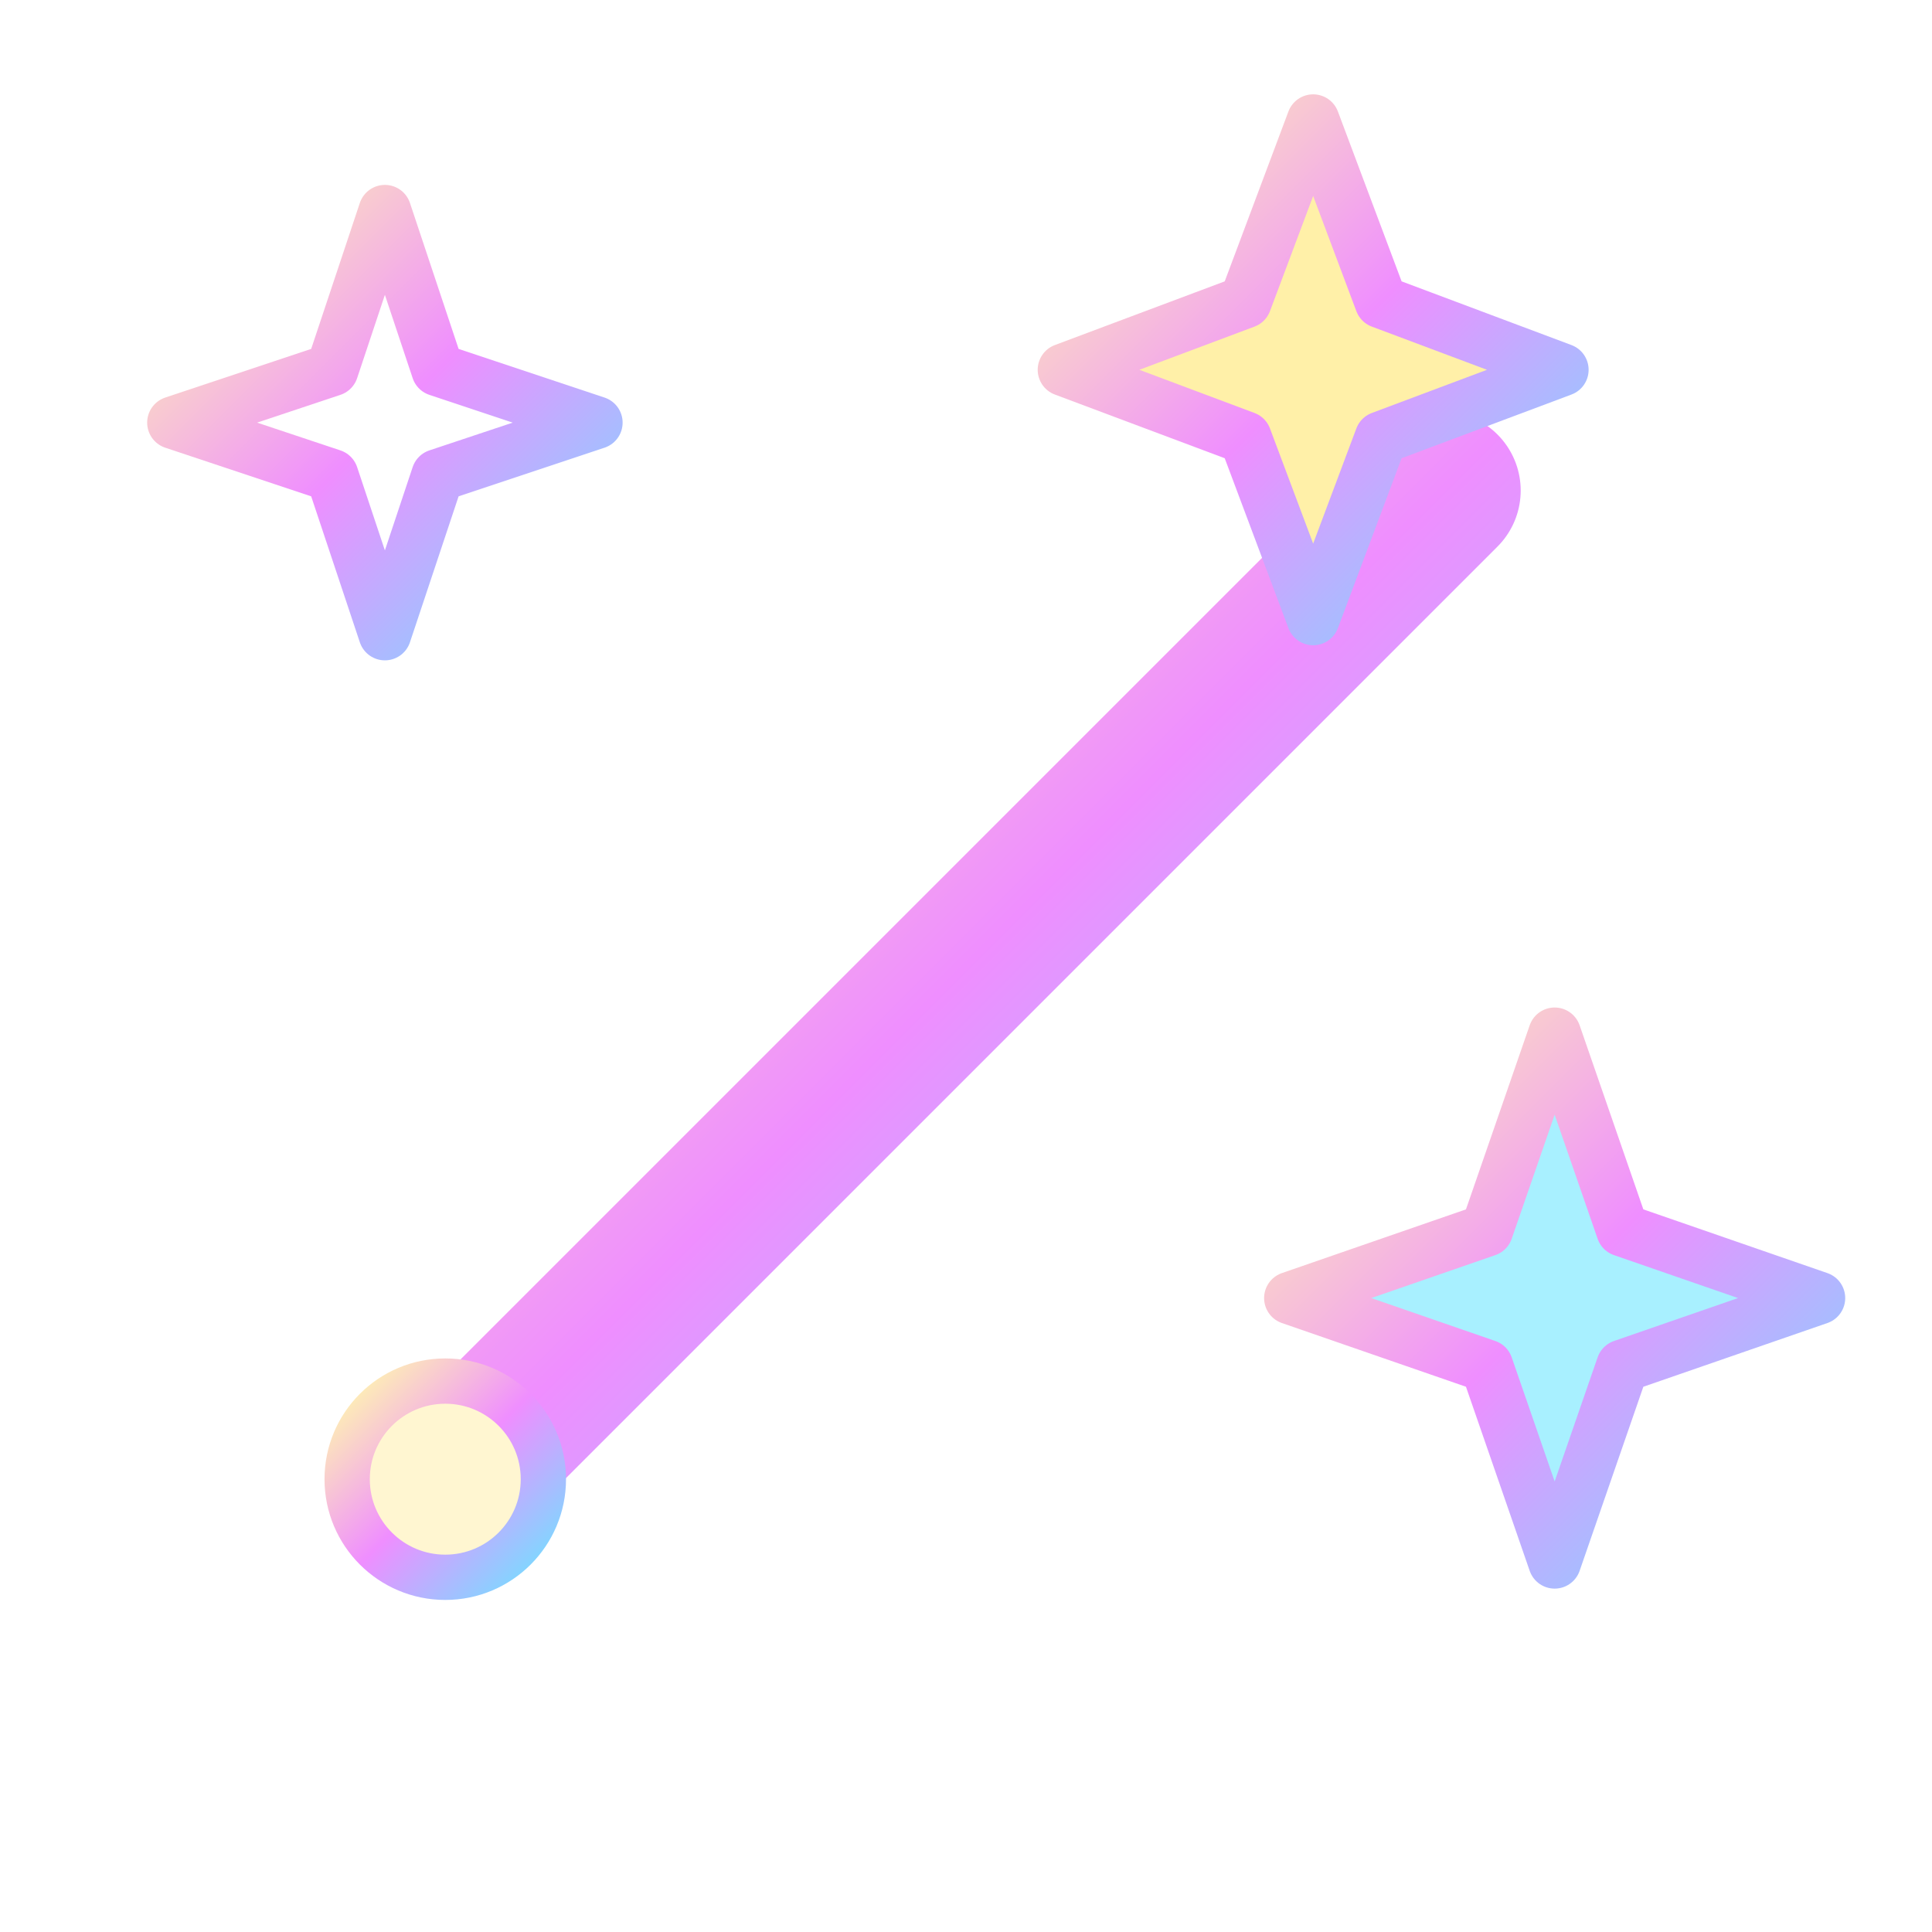
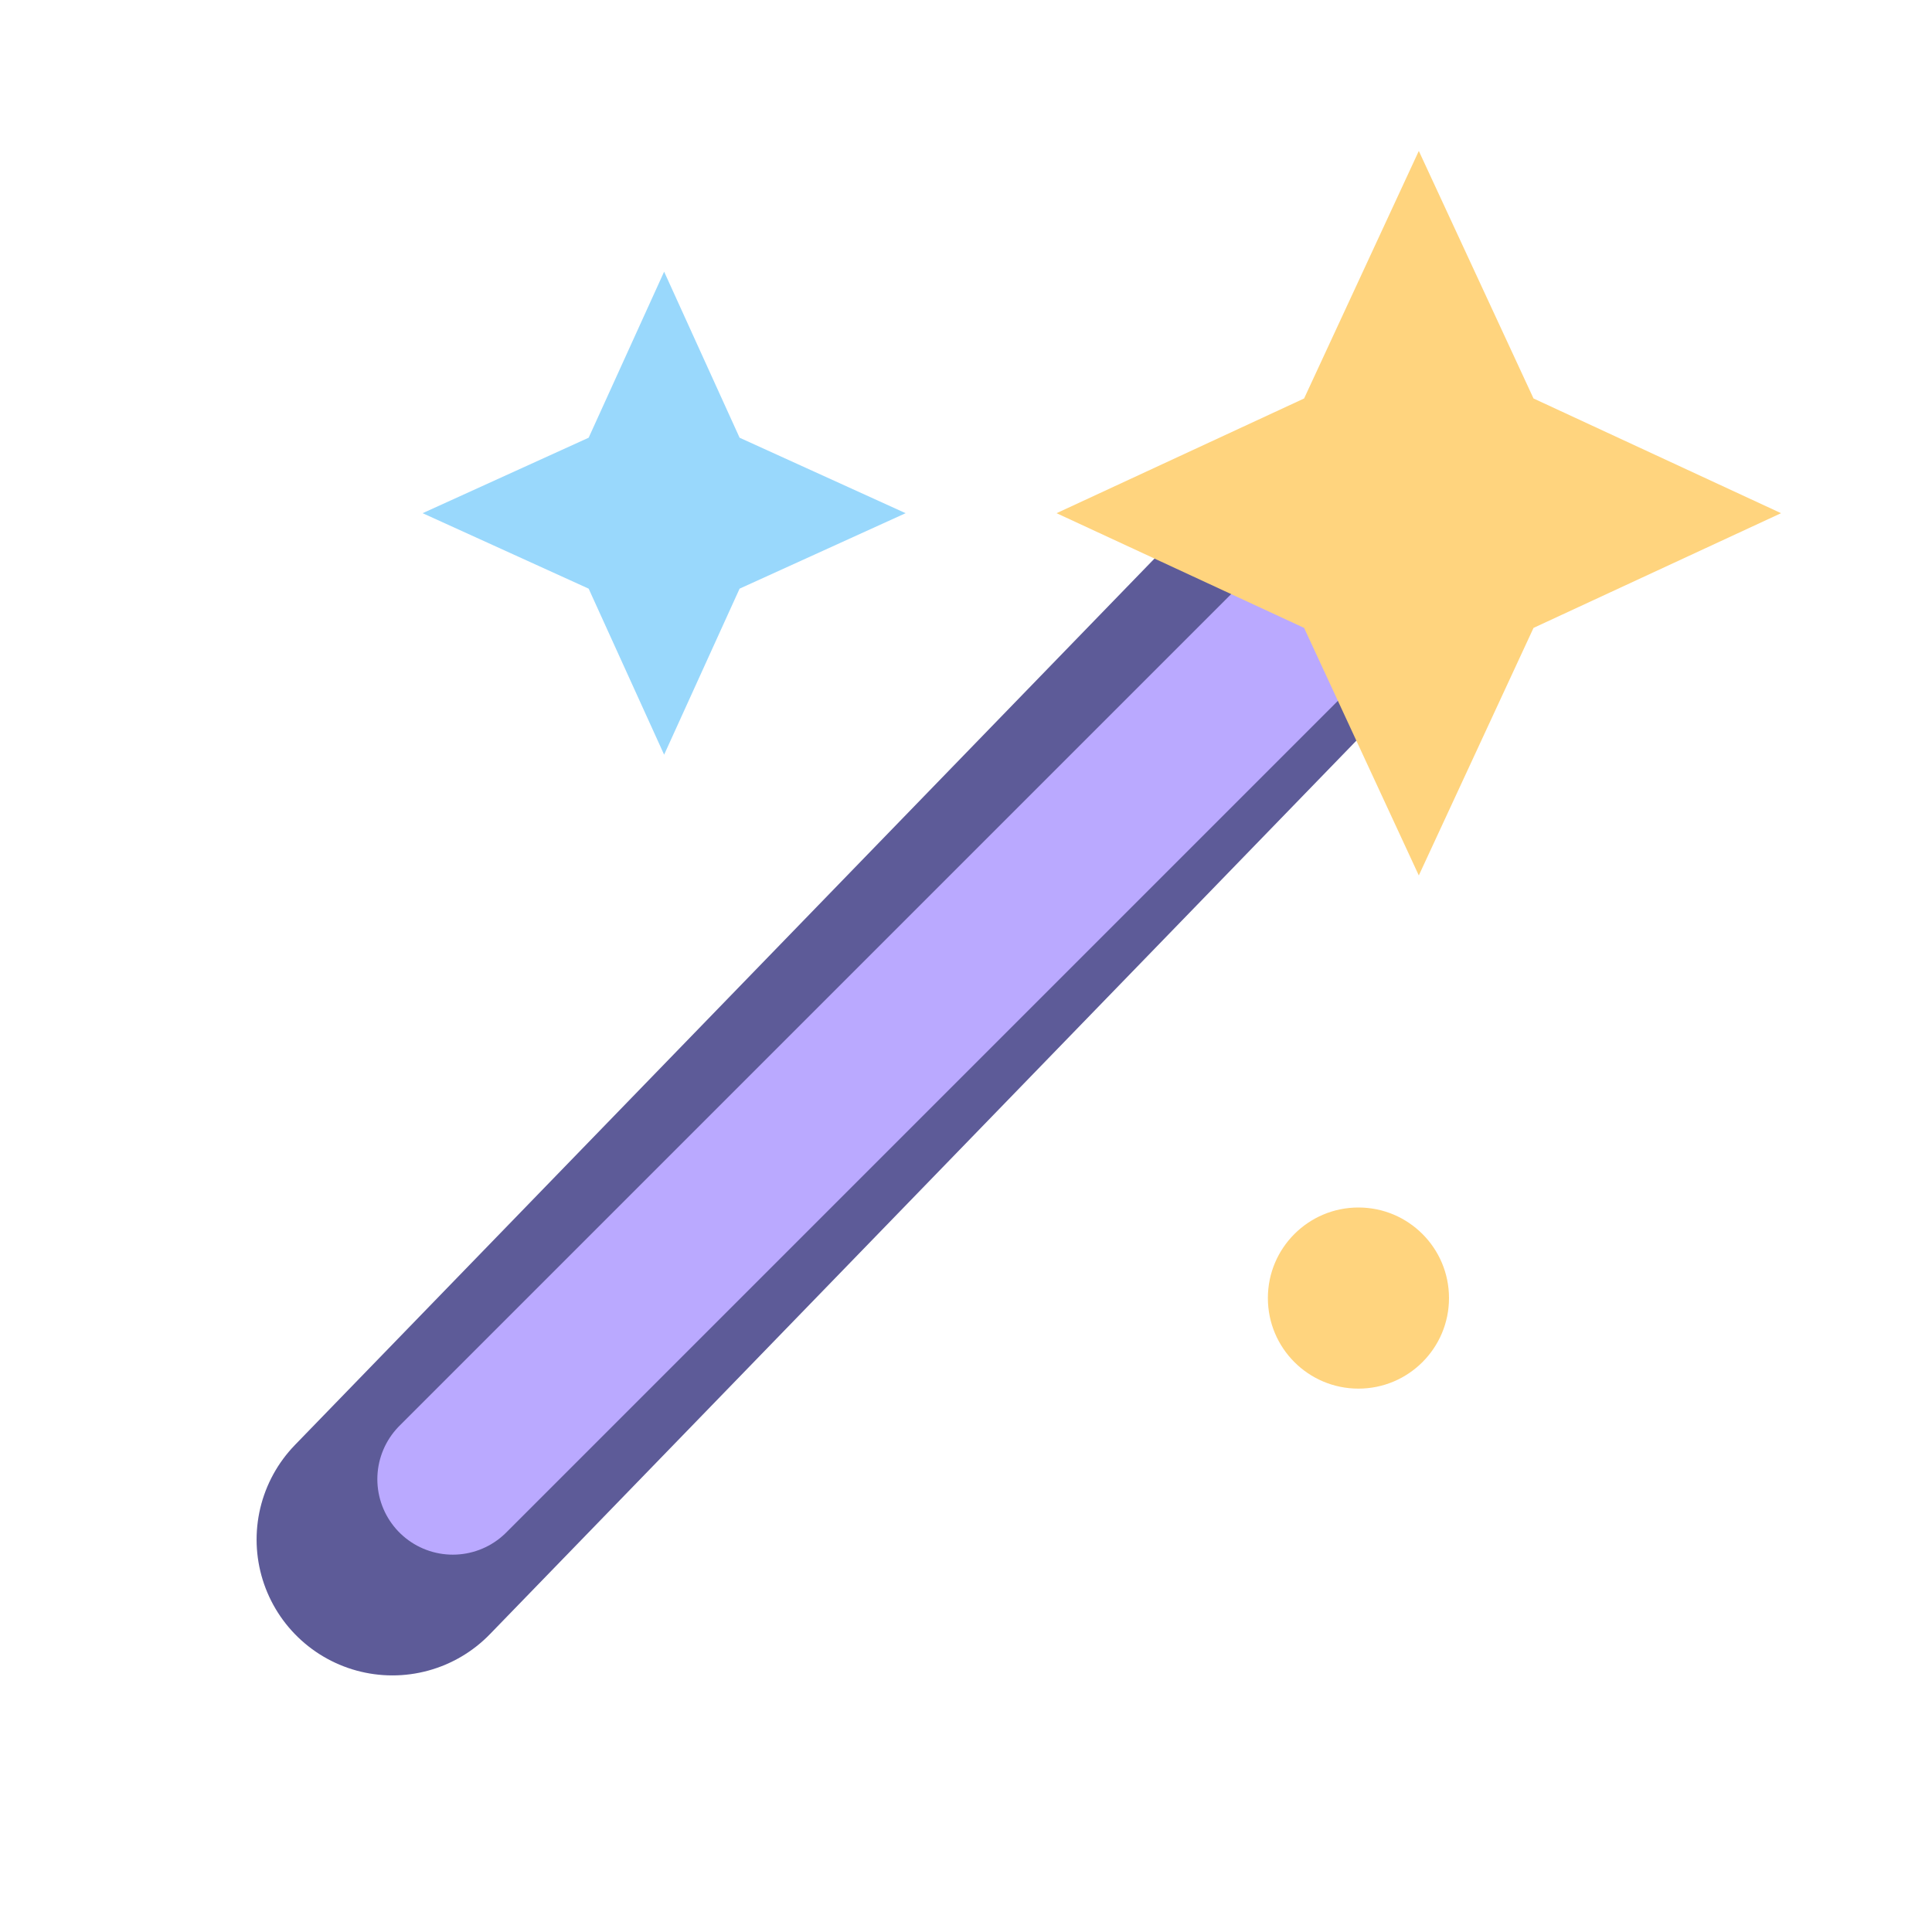
- <svg xmlns="http://www.w3.org/2000/svg" width="256" height="256" viewBox="0 0 256 256">
-   <defs>
-     <linearGradient id="g" x1="0" y1="0" x2="1" y2="1">
-       <stop stop-color="#fff7ae" />
-       <stop offset=".5" stop-color="#ef8eff" />
-       <stop offset="1" stop-color="#75deff" />
-     </linearGradient>
-   </defs>
-   <g fill="none" stroke="url(#g)" stroke-linecap="round" stroke-linejoin="round">
-     <path d="M60 196 191 65" stroke-width="21" />
-     <path d="m165 40 9-24 9 24 24 9-24 9-9 24-9-24-24-9Z" stroke-width="7" fill="#fff0a8" />
-     <path d="m44 49 7-21 7 21 21 7-21 7-7 21-7-21-21-7Z" stroke-width="7" />
-     <path d="m197 163 9-26 9 26 26 9-26 9-9 26-9-26-26-9Z" stroke-width="7" fill="#a8f0ff" />
-     <circle cx="59" cy="196" r="13" fill="#fff6d1" stroke-width="6" />
-   </g>
+ <svg xmlns="http://www.w3.org/2000/svg" width="256" height="256" viewBox="0 0 64 64">
+   <path d="M13 51L45 18" stroke="#5D5B98" stroke-width="9" stroke-linecap="round" />
+   <path d="M15 49L45 19" stroke="#BAA9FF" stroke-width="5" stroke-linecap="round" />
+   <path d="M47 5l3.8 8.2L59 17l-8.2 3.8L47 29l-3.8-8.2L35 17l8.2-3.8Z" fill="#FFD47E" />
+   <path d="M22 9l2.5 5.5L30 17l-5.5 2.5L22 25l-2.5-5.5L14 17l5.5-2.5Z" fill="#99D8FC" />
+   <circle cx="45" cy="43" r="3" fill="#FFD47E" />
</svg>
